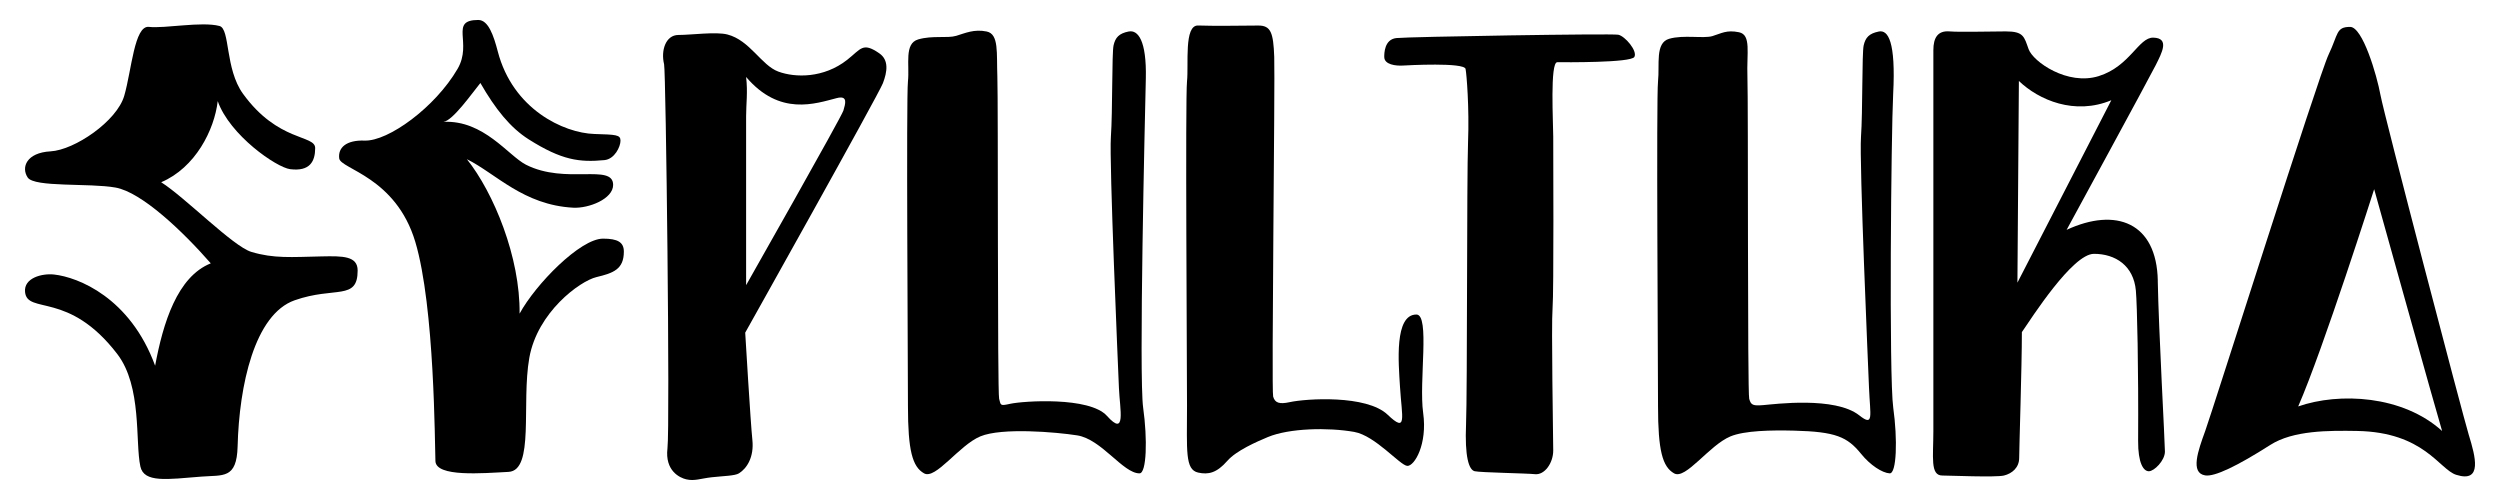
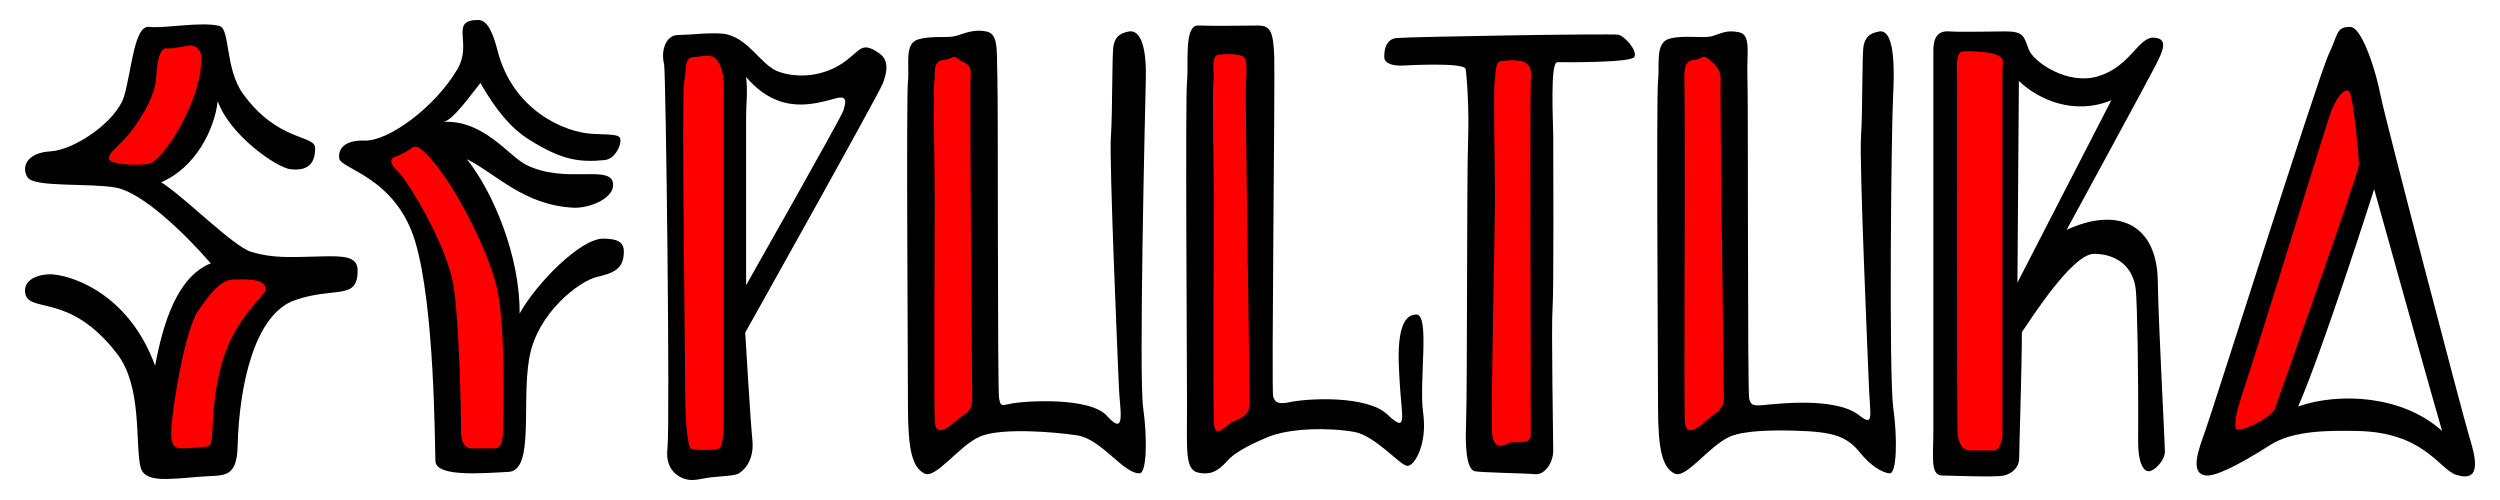
<svg xmlns="http://www.w3.org/2000/svg" viewBox="0 0 200 40">
  <g class="sepultura__background">
    <path d="M17.56 2.08c.86.224.43 3.418 1.878 5.42 2.807 3.88 5.776 3.27 5.776 4.344s-.428 1.887-2.002 1.69c-1.086-.136-4.83-2.71-5.794-5.445-.268 2.306-1.788 5.328-4.524 6.49 1.877 1.18 5.753 5.133 7.206 5.57 1.806.545 3.206.416 5.64.363 1.69-.037 2.872-.033 2.872 1.13 0 2.432-1.814 1.25-5.033 2.378-3.22 1.127-4.446 6.814-4.57 11.695-.068 2.63-1.166 2.275-2.898 2.414-2.736.218-4.59.513-4.88-.806-.43-1.95.15-6.396-1.853-9.007-3.892-5.072-7.196-3.134-7.374-4.958-.11-1.123 1.358-1.503 2.324-1.396 1.903.21 6.08 1.833 8.082 7.295.635-3.423 1.77-7.118 4.452-8.19-2.253-2.575-5.525-5.686-7.617-6.062s-6.494 0-7.03-.805-.105-1.985 1.826-2.092 5.31-2.412 5.9-4.45c.59-2.038.806-5.632 1.968-5.507 1.32.14 4.203-.448 5.65-.072z" />
    <path d="M38.267 1.598c.805 0 1.23 1.27 1.556 2.52 1.198 4.614 5.257 6.52 7.725 6.6 1.716.055 2.092.053 2.092.535 0 .483-.47 1.478-1.287 1.556-1.985.187-3.403.02-6.062-1.664-1.477-.936-2.672-2.436-3.86-4.506-.697.858-2.2 3.004-2.95 3.11 3.218-.16 5.182 2.705 6.593 3.426 3.17 1.617 6.977-.126 6.977 1.617 0 1.128-1.96 1.89-3.192 1.824-3.996-.215-6.187-2.73-8.51-3.883 2.146 2.682 4.272 7.852 4.218 12.358 1.287-2.36 4.853-6 6.677-6 1.17 0 1.664.287 1.664 1.036 0 1.423-.85 1.718-2.19 2.04-1.34.322-4.73 2.817-5.374 6.464s.43 9.012-1.663 9.12-5.793.428-5.847-.86c-.054-1.286-.054-12.337-1.61-17.54-1.555-5.203-5.98-5.82-6.087-6.68-.107-.857.56-1.478 2.034-1.424 1.877.068 5.637-2.65 7.434-5.736 1.223-2.097-.697-3.914 1.663-3.914z" />
    <path d="M197.515 34.838c-.5-1.645-6.795-25.677-7.08-27.25-.287-1.574-1.423-5.436-2.424-5.436-1.143 0-.938.572-1.724 2.217-.787 1.644-9.298 28.537-9.87 30.11-.572 1.574-1.216 3.362 0 3.553.753.12 2.55-.744 5.22-2.445 1.82-1.158 4.65-1.15 6.94-1.11 5.362.098 6.562 3.078 7.92 3.508 2.136.676 1.52-1.502 1.02-3.148zm-13.66-2.324c2.002-4.578 6.078-17.38 6.078-17.38s5.078 18.203 5.436 19.347c-3.148-2.86-8.226-3.11-11.516-1.966z" />
    <path d="M172.624 22.465c-.085-4.68-3.356-5.903-7.295-4.077 0 0 6.624-12.168 7.125-13.17.5-1 1.135-2.172-.188-2.207-1.18-.03-1.86 2.29-4.363 3.076-2.503.787-5.257-1.153-5.615-2.155-.36-1-.394-1.42-1.825-1.42-1.43 0-3.576.07-4.506 0-.93-.073-1.288.5-1.288 1.5v30.47c0 2.074-.268 3.56.715 3.56.5 0 4.29.16 4.935 0 .644-.16 1.216-.628 1.216-1.415s.215-7.27.215-10.058c.787-1.144 4.05-6.262 5.767-6.262s3.174.943 3.353 2.945c.102 1.14.215 6.223.18 12.016-.012 1.788.428 2.432.857 2.432s1.287-.858 1.287-1.574c0-.713-.5-9.725-.573-13.66zm-11.23.143l.117-16.13c1.6 1.53 4.464 2.76 7.395 1.54l-7.51 14.59z" />
    <path d="M70.346 4.267c-1.34-.926-1.46-.352-2.575.522-1.876 1.474-4.147 1.438-5.506.938-1.36-.5-2.27-2.503-4.072-2.968-.915-.236-2.89.038-3.916.038s-1.42 1.25-1.15 2.34c.146.585.484 28.913.27 30.727-.216 1.814.996 2.364 1.5 2.482.672.157 1.132-.064 2.04-.165.932-.105 1.854-.11 2.18-.314.644-.403 1.216-1.313 1.073-2.672-.144-1.36-.573-8.583-.573-8.583S70.274 7.588 70.632 6.658c.357-.93.484-1.86-.286-2.39zM67.474 8.84c-.143.5-7.785 13.974-7.785 13.974V9.304c0-1 .142-1.93 0-3.146 2.69 3.165 5.563 2.123 7.25 1.69.938-.242.677.49.534.992z" />
    <path d="M90.3 2.52c.73-.142 1.437.696 1.366 3.772s-.564 23.826-.213 26.33c.35 2.503.28 5.245-.293 5.247-1.314.004-3.03-2.736-4.99-3.04-1.697-.264-6.025-.635-7.74.08-1.718.715-3.577 3.485-4.507 2.958-.93-.527-1.287-1.814-1.287-5.39 0-3.576-.143-24.604 0-25.963.143-1.36-.322-3.03.823-3.362 1.143-.332 2.324-.072 3.04-.286.714-.215 1.43-.552 2.43-.347 1.002.204.788 1.706.86 3.637.07 1.93 0 25.248.142 25.748.143.5.035.59.876.402 1.044-.232 6.357-.59 7.75.966 1.555 1.734 1.03-.51.958-2.226-.072-1.717-.787-18.095-.644-20.098.143-2.004.072-6.703.215-7.322.14-.617.427-.955 1.214-1.108z" />
    <path d="M113.853 33.034c.35 2.503-.695 4.263-1.267 4.237-.572-.025-2.558-2.42-4.25-2.718-2.076-.367-5.188-.304-6.904.41-.9.376-2.525 1.084-3.243 1.902-.86.98-1.52 1.12-2.336.942-1.064-.233-.892-1.752-.892-5.33 0-3.575-.143-24.603 0-25.962.143-1.36-.26-4.52.892-4.475 1.19.045 3.36.017 4.8.003 1.022-.01 1.214.58 1.286 2.51.072 1.93-.23 26.672-.087 27.172.143.5.482.632 1.323.447 1.303-.286 6.153-.604 7.836 1.005 1.59 1.518 1.138.237.988-2.24-.115-1.9-.465-5.775 1.314-5.775 1.102.003.188 5.37.54 7.872z" />
    <path d="M150.31 2.52c.73-.142 1.363.776 1.143 4.996-.16 3.072-.344 22.6.007 25.105.35 2.504.278 5.29-.293 5.248-.593-.042-1.542-.65-2.274-1.555-1.115-1.376-2.044-1.776-5.352-1.862-1.837-.047-3.986-.006-5.105.46-1.717.715-3.576 3.485-4.506 2.958s-1.288-1.814-1.288-5.39c0-3.576-.143-24.604 0-25.963.143-1.36-.25-3.083.894-3.415 1.144-.332 2.745 0 3.46-.215.715-.215 1.12-.512 2.12-.308 1.002.204.607 1.65.678 3.58s0 25.248.143 25.748.286.572 1.144.5c.86-.07 5.72-.71 7.658.82 1.186.937.876.065.783-2.178-.07-1.717-.786-18.095-.643-20.098.143-2.004.072-6.703.215-7.322s.43-.955 1.217-1.108z" />
    <path d="M110.74 4.555c0-.274 0-1.4.965-1.51.966-.106 17.22-.374 17.756-.267.537.107 1.557 1.3 1.288 1.777-.268.476-5.58.423-6.17.423-.59 0-.32 4.88-.32 5.954s.053 12.41-.055 13.75.054 10.335.054 11.354c0 1.02-.697 1.972-1.448 1.898-.752-.074-4.346-.128-4.83-.235-.482-.108-.804-1.18-.696-3.756.107-2.575.054-19.848.16-22.584s-.115-5.42-.198-5.843c-.105-.54-4.68-.292-5.005-.272-.572.036-1.502-.07-1.5-.69z" />
  </g>
-   <g class="sepultura__foreground">
+   <g class="sepultura__foreground" fill="#FF0000">
    <path d="M187.93 7.302c.31.214.787 5.22.787 5.865s-6.51 18.882-6.723 19.526-2.575 1.87-3.076 1.654c-.1-.043-.268-.59.373-2.54 2.084-6.338 6.924-22.245 7.21-22.93.358-.86.966-1.897 1.43-1.575z" />
    <path d="M157.03 4.12c.696-.062 2.175.026 2.765.294.59.268.402.402.402 1.314v29.02s-.054 1.288-.697 1.288h-2.038s-.805-.062-.858-1.533c-.054-1.47-.033-28.096-.033-28.525 0-.428-.176-1.803.46-1.86z" />
    <path d="M15.094 3.636c.59-.054 1.02.373 1.02 1.02 0 3.468-3.1 8.22-4.17 8.433-1.074.214-3.233.04-3.233-.39 0-.428.323-.59 1.235-1.555S12.412 7.91 12.5 6.197c.083-1.613.36-2.386.842-2.328.482.057 1.752-.234 1.752-.234z" />
    <path d="M18.74 22.358c.807 0 2.524-.134 2.524.805 0 .295-1.476 1.525-2.577 3.567-.94 1.743-1.515 4.058-1.663 7.108-.073 1.502-.107 1.824-.43 1.877-.32.054-1.608.15-1.984.15s-.927.064-.916-1.223c.015-1.666 1.077-8.207 2.15-9.763s1.878-2.522 2.897-2.522z" />
    <path d="M33.87 12.094c2.145 1.895 5.202 7.85 5.9 11.015s.483 10.084.483 10.728.054 2.03-.644 2.03h-1.932s-.79.063-.79-1.332-.145-9.035-.63-11.8c-.59-3.354-3.76-8.416-4.373-8.96-.626-.553-.787-1.072-.268-1.233.324-.1.967-.428 1.234-.644.375-.307.634-.146 1.02.194z" />
    <path d="M57.295 4.73c.263.324.606.927.606 2.072v26.964s0 1.912-.357 2.1c-.358.188-2.074.168-2.29 0-.214-.17-.428-1.957-.428-3.96s-.31-24.568-.095-25.355c.215-.786-.048-1.894.668-1.966.715-.07 1.544-.288 1.897.146z" />
    <path d="M76.783 4.8c.342.295.992.2.865 1.358-.094.856.127 24.917.127 25.775 0 1.046-.635 1.19-.992 1.475-.358.286-1.93 1.93-2.003.286-.072-1.645 0-15.45 0-17.738s-.135-8.654-.032-9.37c.103-.715-.183-1.717.747-1.788.717-.055.7-.51 1.288 0z" />
    <path d="M99.492 4.555c.286.244.25 1.28.18 2.14s.31 24.532.303 25.39c-.007.858-.16 1.158-1.283 1.627-.715.3-1.513 1.627-1.585-.018-.072-1.645 0-15.45 0-17.738s-.135-8.654-.032-9.37c.103-.715-.265-2.148.45-2.22.715-.07 1.68-.054 1.967.19z" />
    <path d="M136.79 4.8c.343.295.93.786.86 1.644s.265 24.604.258 25.462-.76 1.216-1.118 1.502c-.358.286-1.93 1.93-2.003.286-.072-1.645 0-15.45 0-17.738s-.006-8.647-.032-9.37c-.04-1.1.032-1.717.747-1.788s.7-.51 1.29 0z" />
    <path d="M122.068 5.03c.372.258.463.556.392 1.414-.072.858.007 27.5 0 28.36-.007.857-1.273.447-1.695.626-.567.24-1.345.63-1.417-1.015s.25-16.17.25-18.46-.134-8.653-.03-9.37c.102-.714.04-1.626.47-1.69.71-.103 1.662-.118 2.03.136z" />
  </g>
</svg>
